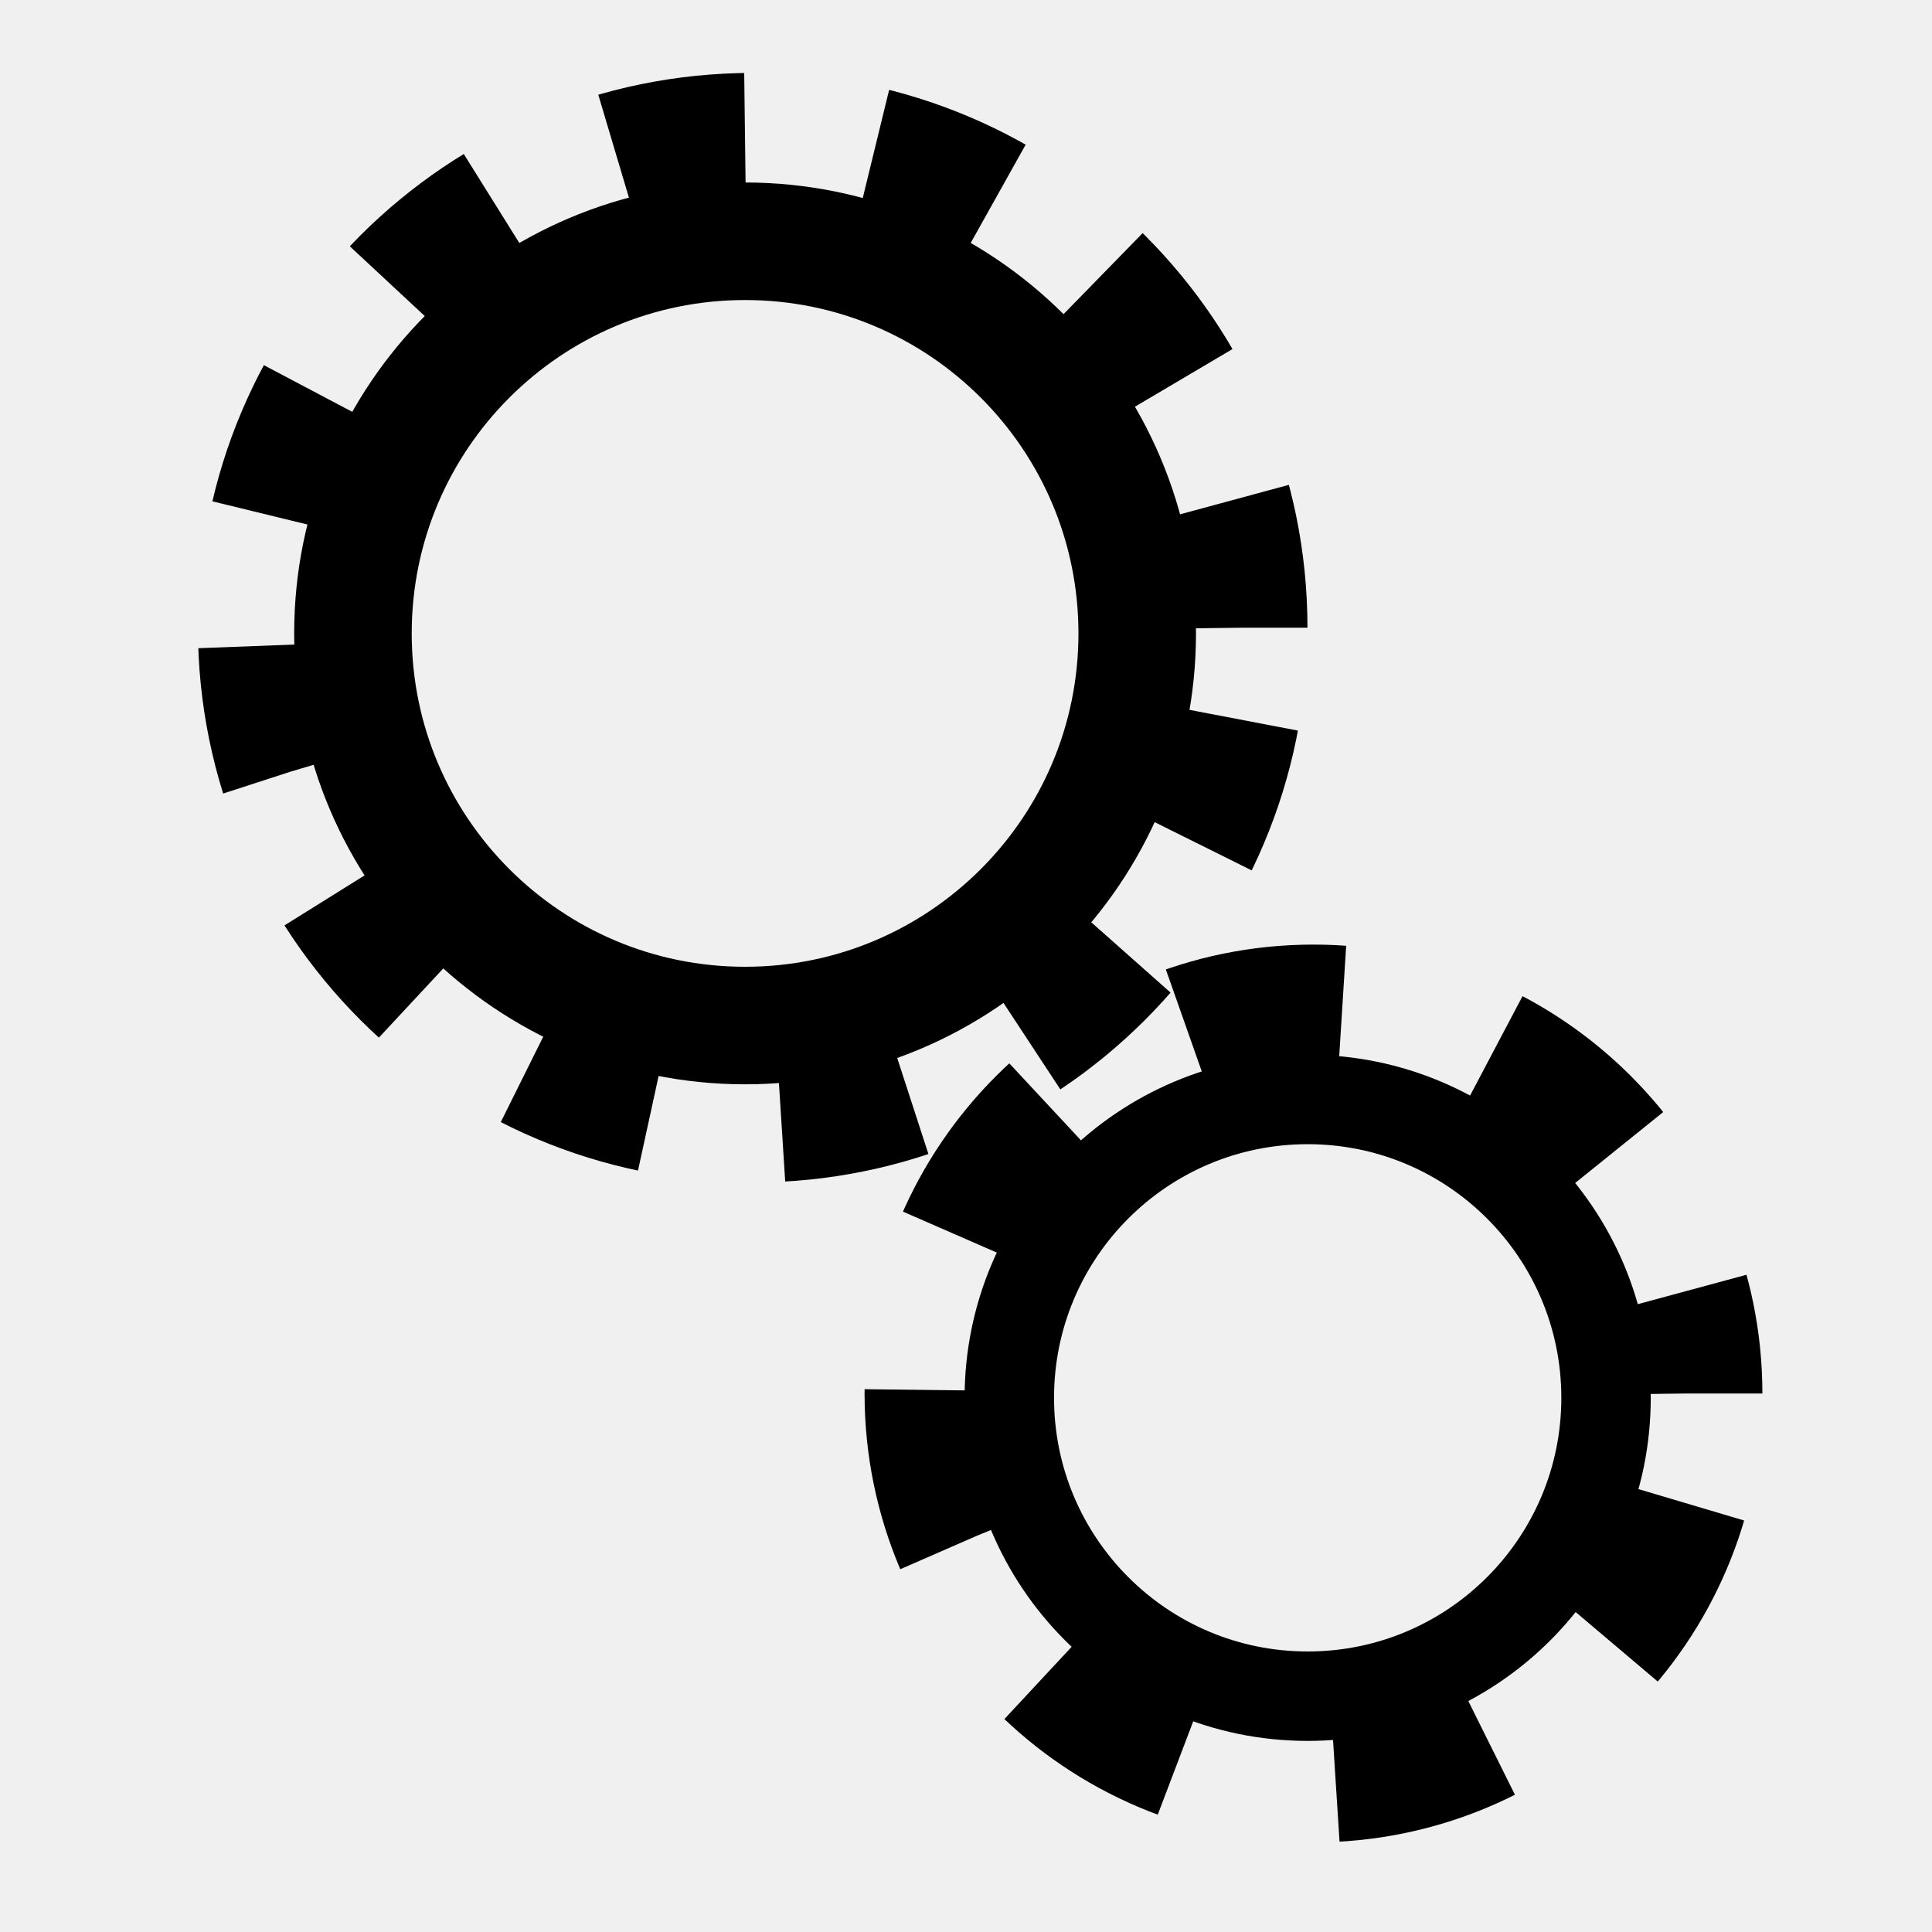
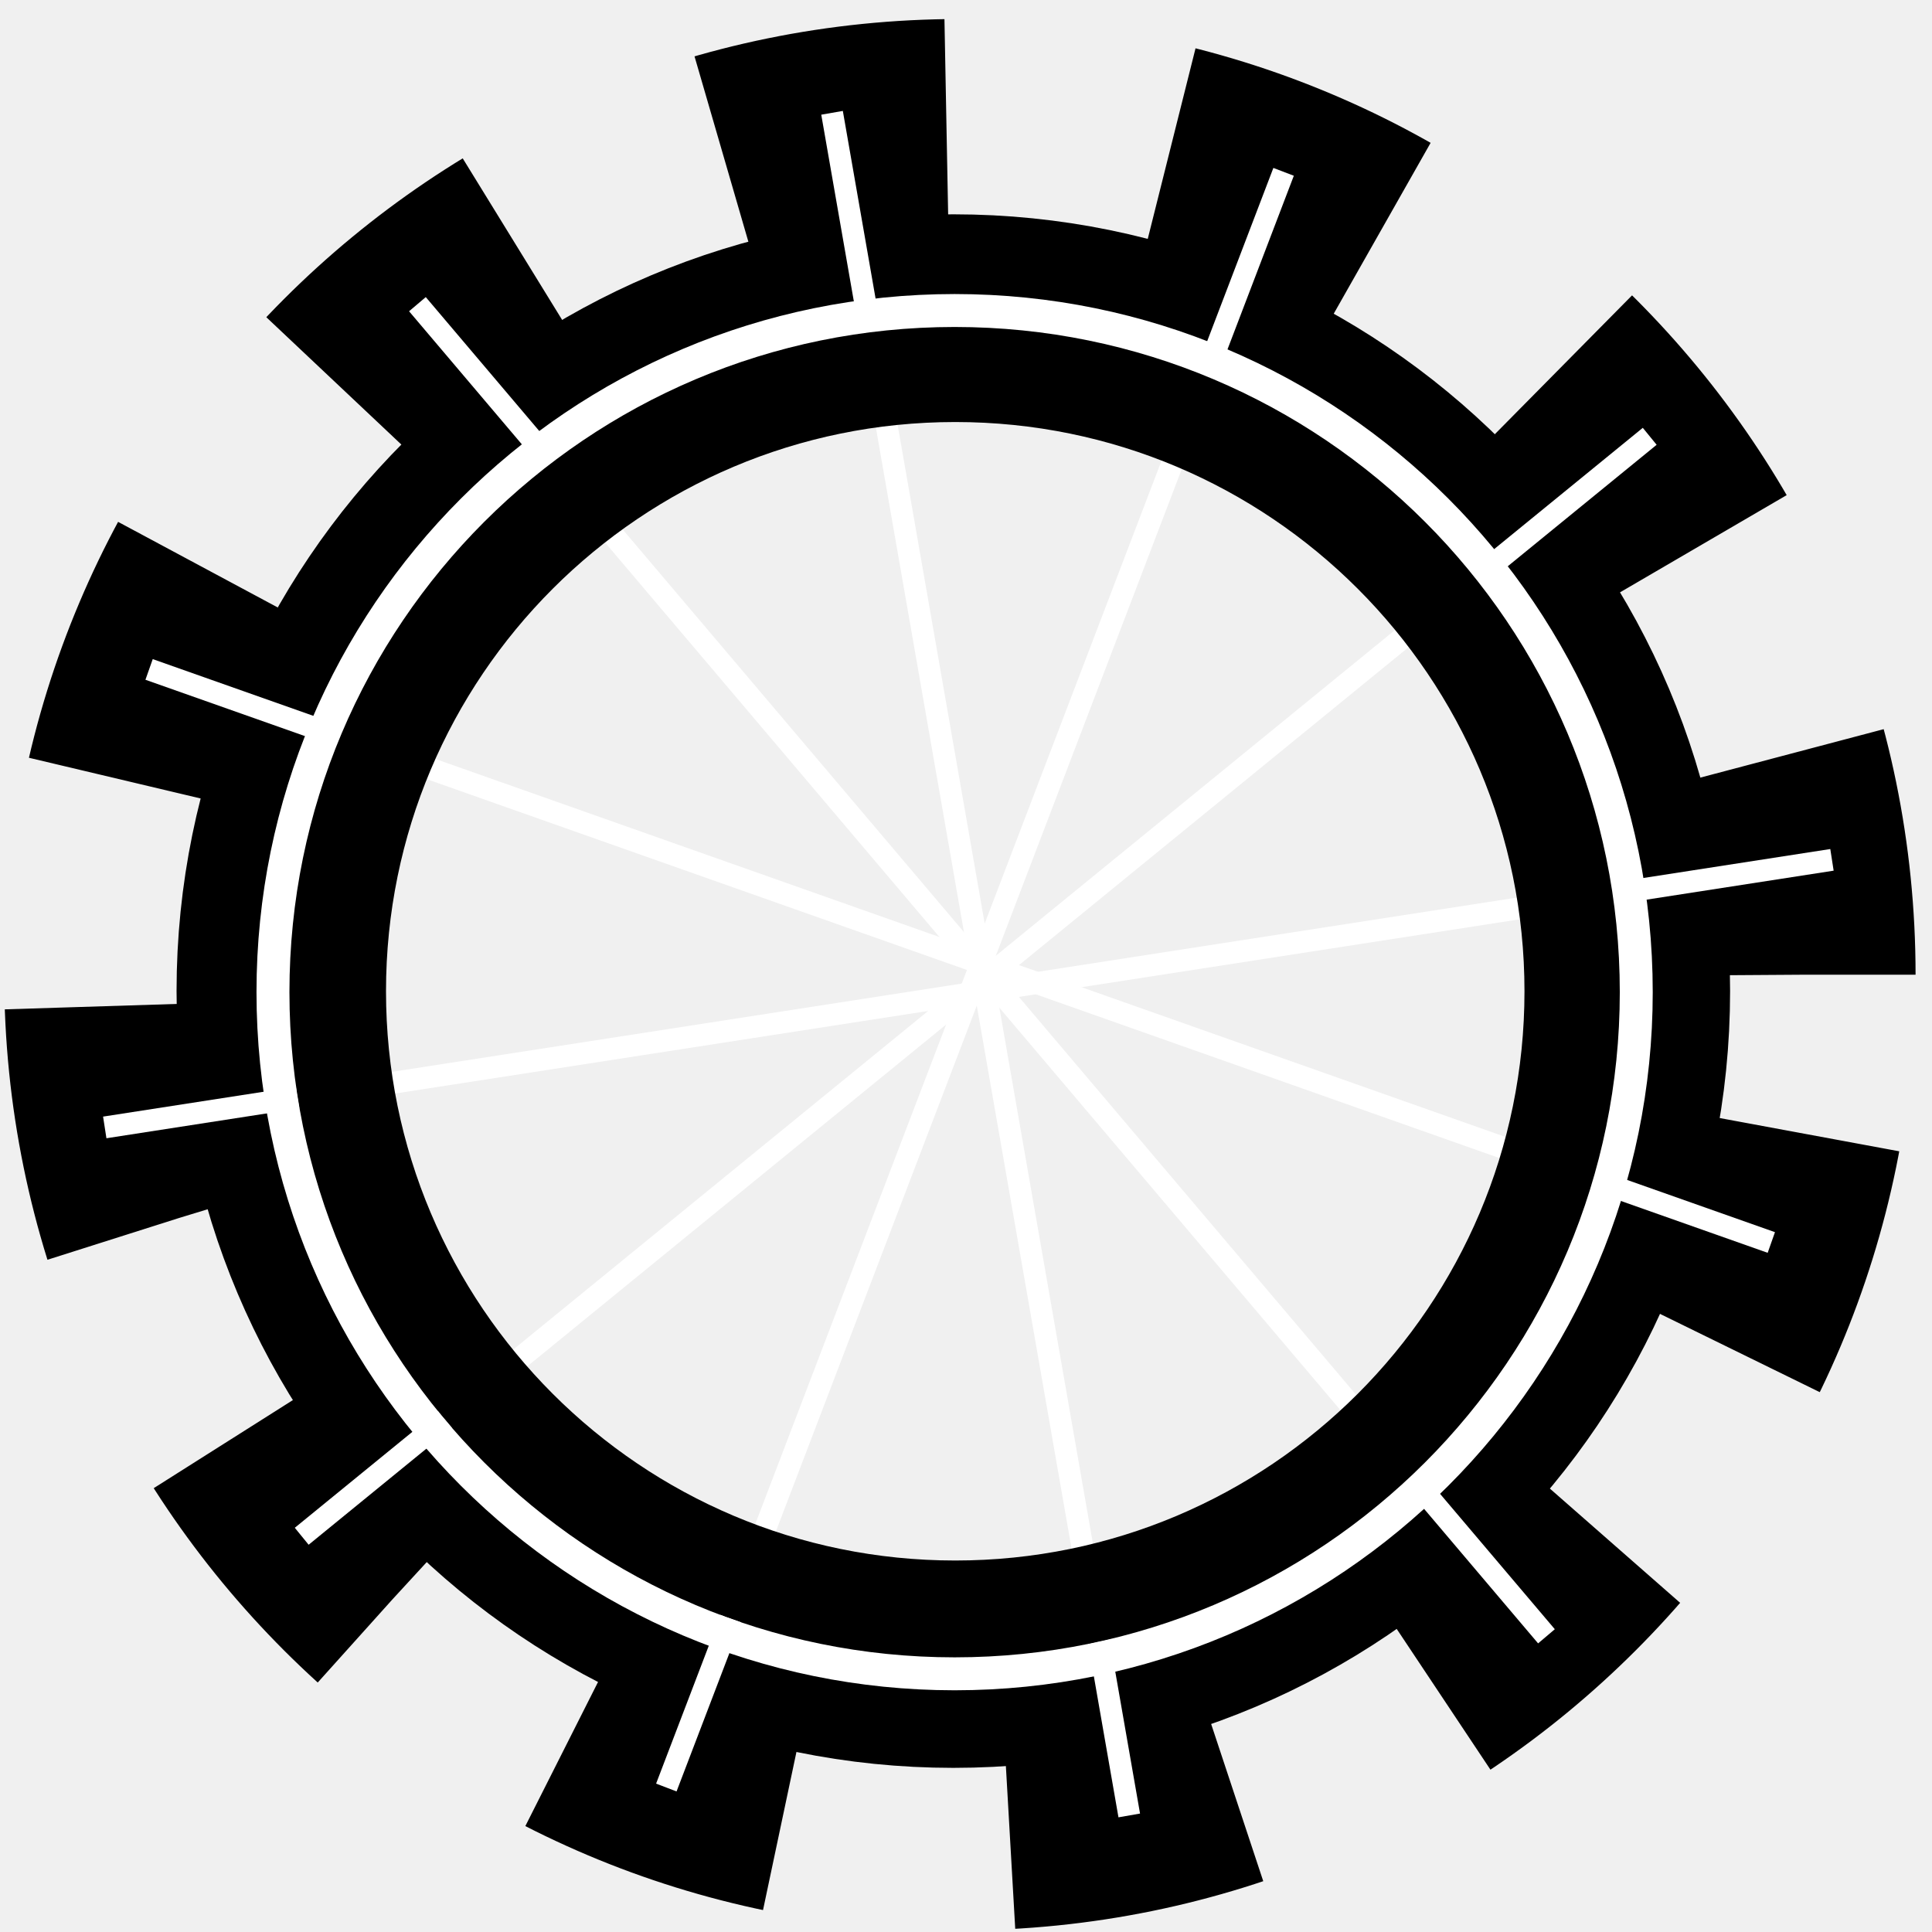
- <svg xmlns="http://www.w3.org/2000/svg" xmlns:xlink="http://www.w3.org/1999/xlink" width="18" height="18" id="svg2" version="1.1">
+ <svg xmlns="http://www.w3.org/2000/svg" xmlns:ns1="http://www.openswatchbook.org/uri/2009/osb" xmlns:xlink="http://www.w3.org/1999/xlink" width="18" height="18" id="svg2" version="1.1">
  <defs id="defs4">
+     <linearGradient id="linearGradient4036" ns1:paint="solid">
+       <stop style="stop-color:#b3b3b3;stop-opacity:1;" offset="0" id="stop4038" />
+     </linearGradient>
    <linearGradient id="linearGradient3829">
      <stop style="stop-color:#000000;stop-opacity:1;" offset="0" id="stop3831" />
      <stop style="stop-color:#000000;stop-opacity:0;" offset="1" id="stop3833" />
    </linearGradient>
    <linearGradient id="linearGradient3821">
      <stop style="stop-color:#ffc867;stop-opacity:1;" offset="0" id="stop3823" />
      <stop style="stop-color:#ffe0a9;stop-opacity:1;" offset="1" id="stop3825" />
    </linearGradient>
    <linearGradient id="linearGradient3805">
      <stop style="stop-color:#000000;stop-opacity:1;" offset="0" id="stop3807" />
      <stop style="stop-color:#cdcdcd;stop-opacity:1;" offset="1" id="stop3809" />
    </linearGradient>
    <linearGradient xlink:href="#linearGradient3805" id="linearGradient3811" x1="15.038" y1="24.86" x2="12.54" y2="2.577" gradientUnits="userSpaceOnUse" />
    <linearGradient xlink:href="#linearGradient3821" id="linearGradient3827" x1="12.919" y1="9.496" x2="12.217" y2="5.862" gradientUnits="userSpaceOnUse" />
    <linearGradient xlink:href="#linearGradient3805" id="linearGradient3845" x1="12.267" y1="1037.922" x2="8.804" y2="1029.092" gradientUnits="userSpaceOnUse" />
    <linearGradient xlink:href="#linearGradient3805-5" id="linearGradient3835-9" x1="14.1" y1="1045.939" x2="13.952" y2="1042.783" gradientUnits="userSpaceOnUse" gradientTransform="matrix(0.9375595,0,0,0.9375595,-2.02135,66.44975)" />
    <linearGradient id="linearGradient3805-5">
      <stop style="stop-color:#000000;stop-opacity:1;" offset="0" id="stop3807-7" />
      <stop style="stop-color:#ffffff;stop-opacity:1;" offset="1" id="stop3809-4" />
    </linearGradient>
    <linearGradient y2="1042.783" x2="13.952" y1="1045.939" x1="14.1" gradientTransform="matrix(0.8431373,0,0,0.8431373,-1.805218,-867.8038)" gradientUnits="userSpaceOnUse" id="linearGradient3013" xlink:href="#linearGradient3805-5" />
    <linearGradient y2="1042.783" x2="13.952" y1="1045.939" x1="14.1" gradientTransform="matrix(0.8431373,0,0,0.8431373,-1.805218,-867.8038)" gradientUnits="userSpaceOnUse" id="linearGradient3013-3" xlink:href="#linearGradient3805-5-6" />
    <linearGradient id="linearGradient3805-5-6">
      <stop style="stop-color:#000000;stop-opacity:1;" offset="0" id="stop3807-7-4" />
      <stop style="stop-color:#ffffff;stop-opacity:1;" offset="1" id="stop3809-4-7" />
    </linearGradient>
    <linearGradient y2="1042.783" x2="13.952" y1="1045.939" x1="14.1" gradientTransform="matrix(0.8431373,0,0,0.8431373,-1.880205,-875.9943)" gradientUnits="userSpaceOnUse" id="linearGradient3837" xlink:href="#linearGradient3805-5-6" />
    <linearGradient y2="1042.783" x2="13.952" y1="1045.939" x1="14.1" gradientTransform="matrix(0.8431373,0,0,0.8431373,-1.880205,-875.9943)" gradientUnits="userSpaceOnUse" id="linearGradient3837-7" xlink:href="#linearGradient3805-5-6-5" />
    <linearGradient id="linearGradient3805-5-6-5">
      <stop style="stop-color:#000000;stop-opacity:1;" offset="0" id="stop3807-7-4-4" />
      <stop style="stop-color:#ffffff;stop-opacity:1;" offset="1" id="stop3809-4-7-0" />
    </linearGradient>
    <linearGradient y2="1042.783" x2="13.952" y1="1045.939" x1="14.1" gradientTransform="matrix(-0.8431373,0,0,0.8431373,20.13846,-875.934)" gradientUnits="userSpaceOnUse" id="linearGradient3871" xlink:href="#linearGradient3805-5-6-5" />
    <linearGradient y2="1042.783" x2="13.952" y1="1045.939" x1="14.1" gradientTransform="matrix(0.8431373,0,0,0.8431373,-1.805218,-867.8038)" gradientUnits="userSpaceOnUse" id="linearGradient3013-1" xlink:href="#linearGradient3805-5-4" />
    <linearGradient id="linearGradient3805-5-4">
      <stop style="stop-color:#000000;stop-opacity:1;" offset="0" id="stop3807-7-9" />
      <stop style="stop-color:#ffffff;stop-opacity:1;" offset="1" id="stop3809-4-9" />
    </linearGradient>
    <linearGradient y2="1042.783" x2="13.952" y1="1045.939" x1="14.1" gradientTransform="matrix(0.8431373,0,0,0.8431373,-2.302013,-875.8738)" gradientUnits="userSpaceOnUse" id="linearGradient3906" xlink:href="#linearGradient3805-5-4" />
  </defs>
  <g id="layer1" transform="translate(0,-1034.362)" style="display:inline" />
  <g id="layer2" style="display:none" transform="translate(0,-2)">
    <rect style="fill:none;stroke:#000000;stroke-width:0.71;stroke-opacity:1" id="rect3023" width="13.903" height="2.587" x="2.404" y="14.561" ry="0.526" />
  </g>
  <g id="layer3" style="display:none">
    <path style="fill:none;stroke:#000000;stroke-width:0.71;stroke-opacity:1;display:inline" d="m 13.265,3.625 c -0.134,0 -0.272,0.053 -0.375,0.156 L 9.234,7.438 5.64,3.844 c -0.206,-0.206 -0.544,-0.206 -0.75,0 L 3.796,4.938 c -0.206,0.206 -0.206,0.544 0,0.75 l 3.594,3.594 -3.594,3.594 c -0.206,0.206 -0.206,0.544 0,0.75 l 1.094,1.094 c 0.206,0.206 0.544,0.206 0.75,0 l 3.594,-3.594 3.656,3.656 c 0.206,0.206 0.544,0.206 0.75,0 l 1.094,-1.094 c 0.206,-0.206 0.206,-0.544 0,-0.75 L 11.078,9.281 14.734,5.625 c 0.206,-0.206 0.206,-0.544 0,-0.75 L 13.64,3.781 C 13.537,3.678 13.4,3.625 13.265,3.625 z" id="rect3023-0" />
  </g>
  <g id="layer4" style="display:inline">
-     <path style="fill:none;stroke:#000000;stroke-width:1.098;stroke-miterlimit:4;stroke-opacity:1;stroke-dasharray:none" id="path3806" d="m 10.989,6.315 a 3.663,3.663 0 1 1 -7.326,0 3.663,3.663 0 1 1 7.326,0 z" transform="matrix(0.7588736,0,0,0.7588736,6.623844,8.23101)" />
-     <path style="fill:none;stroke:#000000;stroke-width:1.499;stroke-miterlimit:4;stroke-opacity:1;stroke-dasharray:1.499, 1.499;stroke-dashoffset:4.947;display:inline" id="path3806-8" d="m 10.989,6.315 a 3.663,3.663 0 1 1 -7.326,0 3.663,3.663 0 1 1 7.326,0 z" transform="matrix(0.9478468,0,0,0.9478468,5.293417,6.997246)" />
-     <path style="fill:none;stroke:#000000;stroke-width:1.098;stroke-miterlimit:4;stroke-opacity:1;stroke-dasharray:none;display:inline" id="path3806-88" d="m 10.989,6.315 a 3.663,3.663 0 1 1 -7.326,0 3.663,3.663 0 1 1 7.326,0 z" transform="matrix(0.9973915,0,0,0.9973915,-0.3651801,-0.3972473)" />
-     <path style="fill:none;stroke:#000000;stroke-width:0.972;stroke-miterlimit:4;stroke-opacity:1;stroke-dasharray:0.972, 0.972;stroke-dashoffset:3.206;display:inline" id="path3806-8-4" d="m 10.989,6.315 a 3.663,3.663 0 1 1 -7.326,0 3.663,3.663 0 1 1 7.326,0 z" transform="matrix(1.24576,0,0,1.24576,-2.113767,-2.01879)" />
+     <path style="fill:none;stroke:#000000;stroke-width:0.972;stroke-miterlimit:4;stroke-opacity:1;stroke-dasharray:0.972, 0.972;stroke-dashoffset:3.206;display:inline" id="path3806-8-4" d="m 10.989,6.315 a 3.663,3.663 0 1 1 -7.326,0 3.663,3.663 0 1 1 7.326,0 z" transform="matrix(2.146042,0,0,2.146042,-6.778921,-4.471153)" />
+     <path style="fill:none;stroke:#000000;stroke-width:1.098;stroke-miterlimit:4;stroke-opacity:1;stroke-dasharray:none;display:inline" id="path3806-88" d="m 10.989,6.315 a 3.663,3.663 0 1 1 -7.326,0 3.663,3.663 0 1 1 7.326,0 z" transform="matrix(1.718183,0,0,1.718183,-3.705502,-1.616591)" />
+     <path style="fill:none;stroke:#ffffff;stroke-width:0.204;stroke-linecap:butt;stroke-linejoin:miter;stroke-miterlimit:4;stroke-opacity:1;stroke-dasharray:none;display:inline" d="M 11.959,1.601 6.208,16.654" id="path3922-2" />
+     <path style="fill:none;stroke:#ffffff;stroke-width:0.204;stroke-linecap:butt;stroke-linejoin:miter;stroke-miterlimit:4;stroke-opacity:1;stroke-dasharray:none;display:inline" d="M 16.503,11.576 1.389,6.237" id="path3922-2-5-5-2" />
+     <path style="fill:none;stroke:#ffffff;stroke-width:0.204;stroke-linecap:butt;stroke-linejoin:miter;stroke-miterlimit:4;stroke-opacity:1;stroke-dasharray:none" d="M 7.752,1.051 10.521,16.914" id="path3922" />
+     <path style="fill:none;stroke:#ffffff;stroke-width:0.204;stroke-linecap:butt;stroke-linejoin:miter;stroke-miterlimit:4;stroke-opacity:1;stroke-dasharray:none;display:inline" d="M 14.408,15.245 3.889,2.834" id="path3922-2-5-5-2-9" />
+     <path style="fill:none;stroke:#ffffff;stroke-width:0.204;stroke-linecap:butt;stroke-linejoin:miter;stroke-miterlimit:4;stroke-opacity:1;stroke-dasharray:none;display:inline" d="M 17.068,8.011 0.976,10.504" id="path3922-2-5-5" />
+     <path style="fill:none;stroke:#ffffff;stroke-width:0.204;stroke-linecap:butt;stroke-linejoin:miter;stroke-miterlimit:4;stroke-opacity:1;stroke-dasharray:none;display:inline" d="M 15.37,4.065 2.811,14.313" id="path3922-2-5" />
+     <path style="fill:none;stroke:#000000;stroke-width:0.575;stroke-miterlimit:4;stroke-opacity:1;stroke-dasharray:none;display:inline" id="path3806-88-1-6" d="m 10.989,6.315 a 3.663,3.663 0 1 1 -7.326,0 3.663,3.663 0 1 1 7.326,0 z" transform="matrix(1.57117,0,0,1.57117,-2.610605,-0.6865095)" />
+     <path style="fill:none;stroke:#ffffff;stroke-width:0.177;stroke-miterlimit:4;stroke-opacity:1;stroke-dasharray:none;display:inline" id="path3806-88-1" d="m 10.989,6.315 a 3.663,3.663 0 1 1 -7.326,0 3.663,3.663 0 1 1 7.326,0 z" transform="matrix(1.733764,0,0,1.733764,-3.807638,-1.704977)" />
  </g>
</svg>
